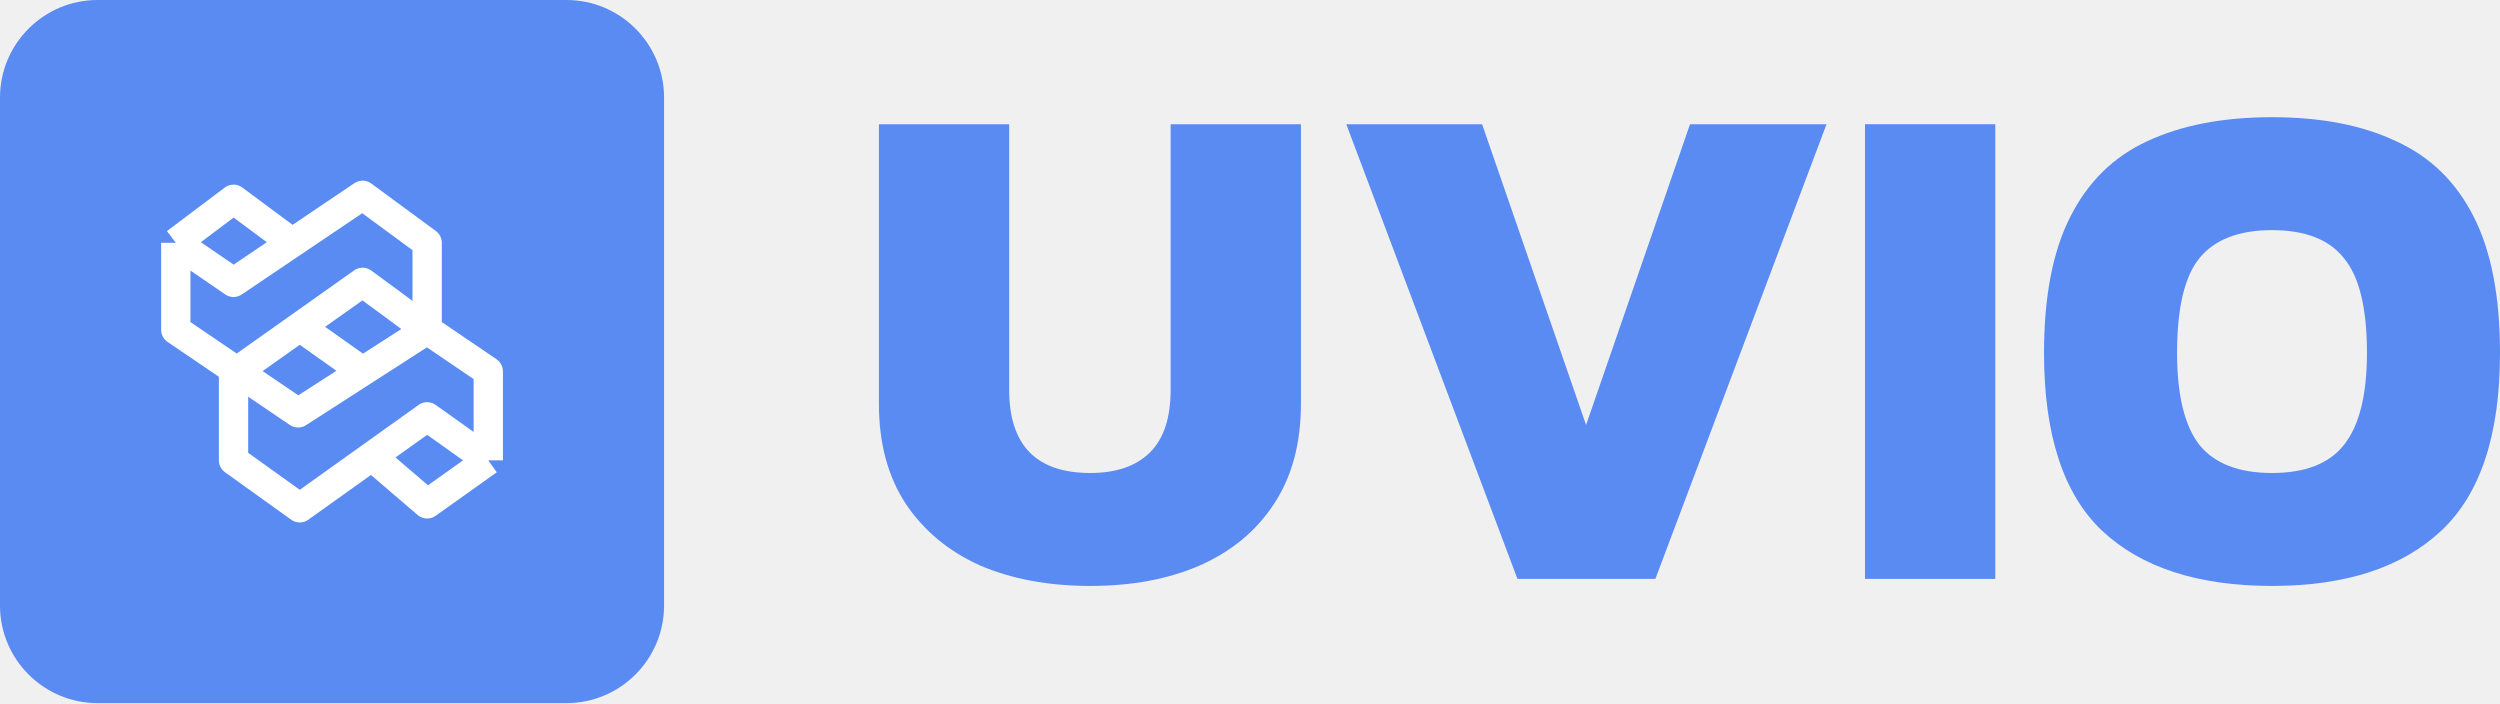
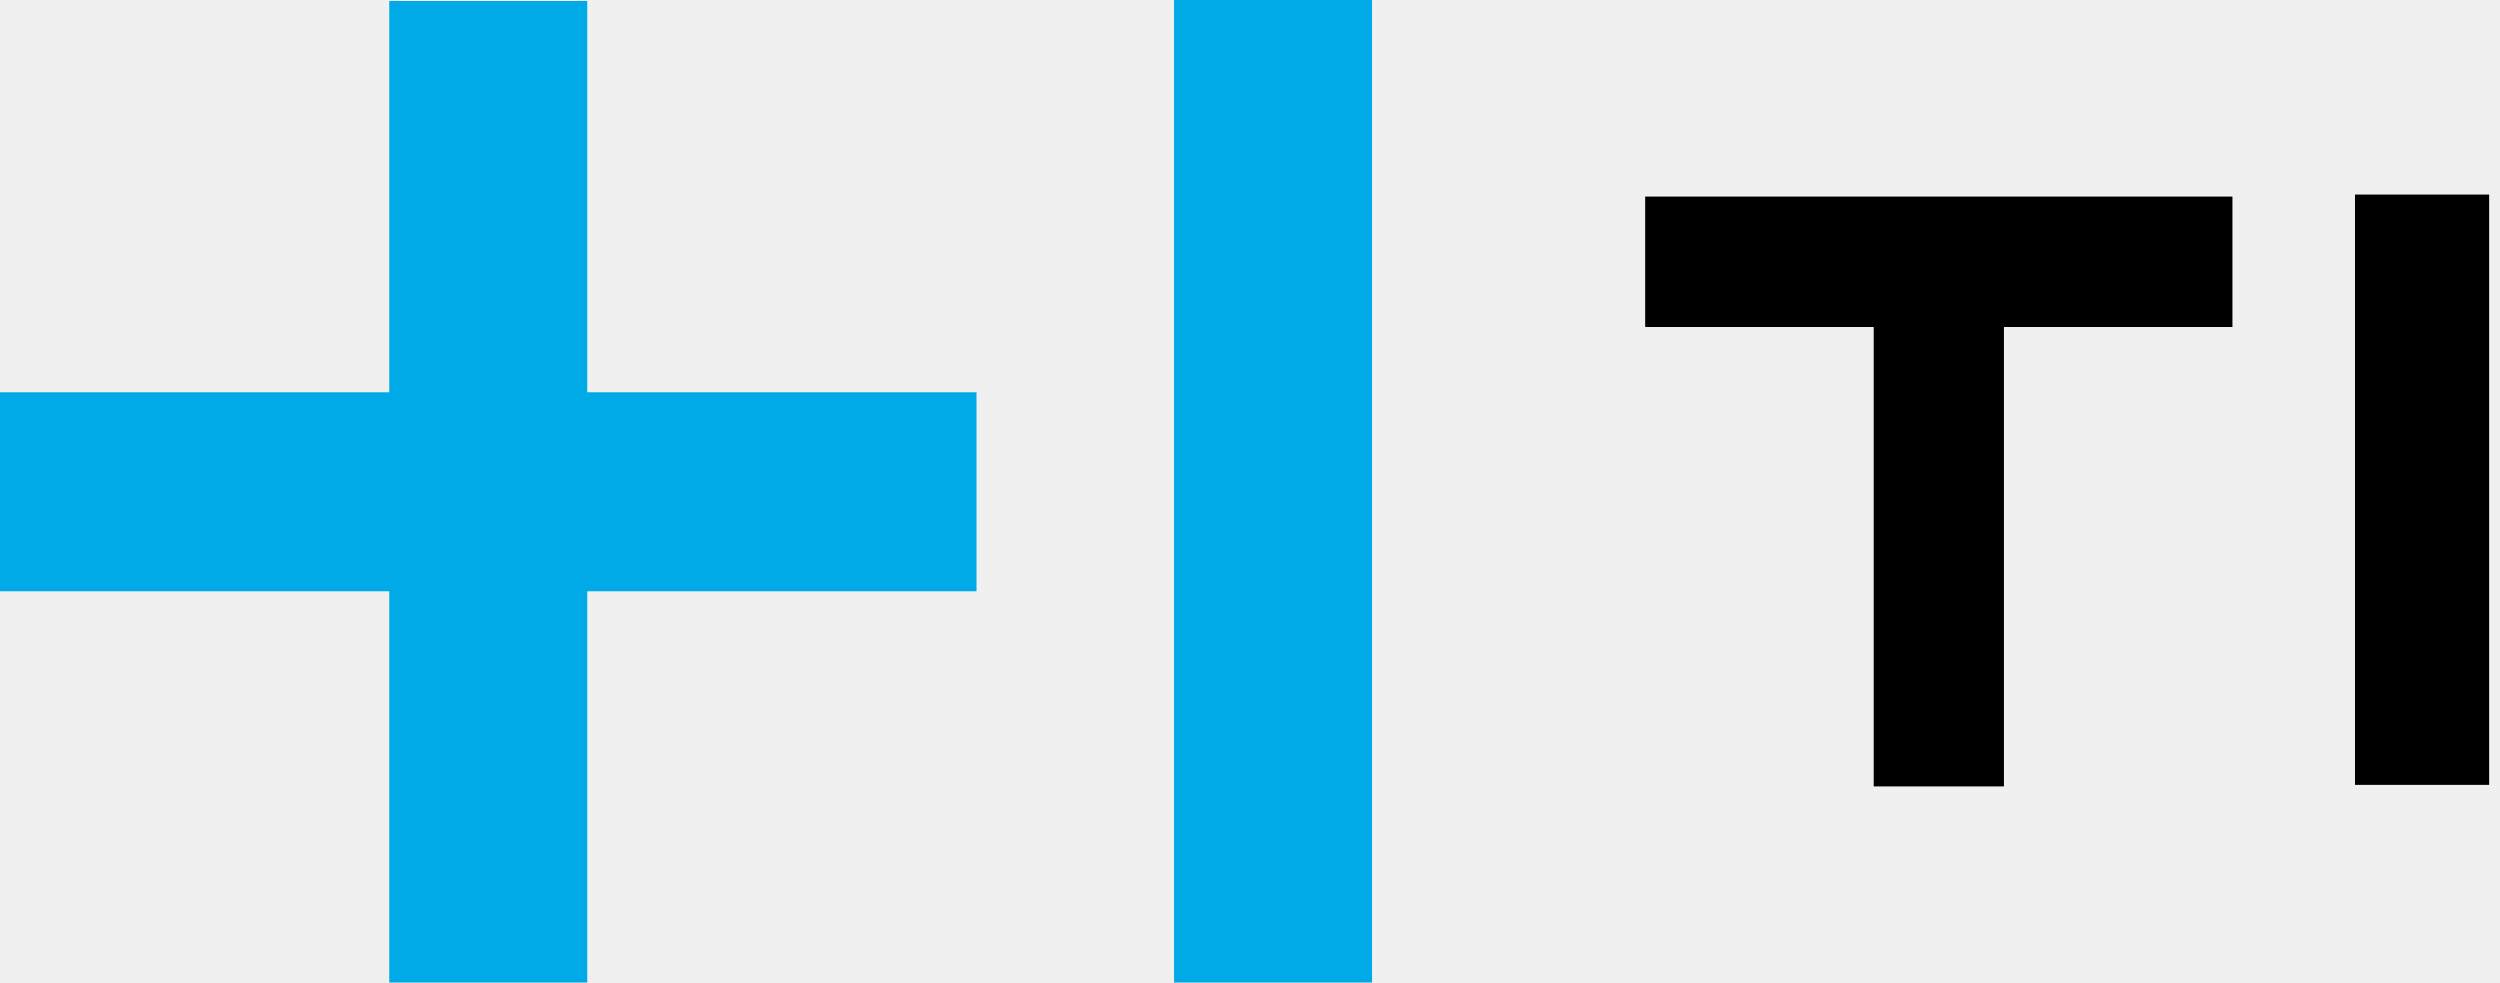
- <svg xmlns="http://www.w3.org/2000/svg" width="128" height="36" viewBox="0 0 128 36" fill="none">
-   <rect width="34" height="36" rx="5" fill="#598BF2" />
-   <path d="M9 12.43L11.957 10.203L14.96 12.43M9 12.43V16.886L11.957 18.895M9 12.43L11.957 14.456L14.96 12.43M21.87 16.886V12.43L18.565 10L14.96 12.43M21.87 16.886L18.565 14.456L15.348 16.734M21.87 16.886L18.565 19.013M21.87 16.886L25 19.013V23.57M12.13 19.013L15.261 21.139L18.565 19.013M12.13 19.013L15.348 16.734M12.13 19.013L11.957 18.895M18.565 19.013L15.348 16.734M25 23.57L21.87 21.342L19.034 23.367M25 23.57L21.87 25.797L19.034 23.367M11.957 18.895V23.57L15.348 26L19.034 23.367" stroke="white" stroke-width="1.5" stroke-linejoin="round" />
-   <path d="M55.822 30C53.693 30 51.812 29.651 50.18 28.952C48.572 28.229 47.306 27.181 46.384 25.807C45.461 24.41 45 22.699 45 20.675V6.361H51.67V19.952C51.67 22.795 53.054 24.217 55.822 24.217C57.146 24.217 58.163 23.867 58.873 23.169C59.583 22.47 59.937 21.398 59.937 19.952V6.361H66.608V20.675C66.608 22.699 66.147 24.41 65.224 25.807C64.325 27.181 63.06 28.229 61.428 28.952C59.819 29.651 57.95 30 55.822 30Z" fill="#598BF2" />
-   <path d="M77.694 29.639L68.93 6.361H75.884L81.207 21.759L86.529 6.361H93.518L84.755 29.639H77.694Z" fill="#598BF2" />
-   <path d="M95.488 29.639V6.361H102.159V29.639H95.488Z" fill="#598BF2" />
-   <path d="M116.327 30C112.542 30 109.645 29.06 107.634 27.181C105.647 25.301 104.654 22.265 104.654 18.072C104.654 15.181 105.103 12.855 106.002 11.096C106.901 9.313 108.214 8.024 109.94 7.229C111.691 6.41 113.819 6 116.327 6C118.834 6 120.951 6.41 122.678 7.229C124.428 8.024 125.753 9.313 126.652 11.096C127.551 12.855 128 15.181 128 18.072C128 22.265 126.995 25.301 124.984 27.181C122.974 29.06 120.088 30 116.327 30ZM116.327 24.217C118.03 24.217 119.26 23.735 120.017 22.771C120.797 21.783 121.188 20.217 121.188 18.072C121.188 15.783 120.797 14.169 120.017 13.229C119.26 12.265 118.03 11.783 116.327 11.783C114.624 11.783 113.382 12.265 112.601 13.229C111.844 14.169 111.466 15.783 111.466 18.072C111.466 20.217 111.844 21.783 112.601 22.771C113.382 23.735 114.624 24.217 116.327 24.217Z" fill="#598BF2" />
+ <svg xmlns="http://www.w3.org/2000/svg" width="117" height="46" viewBox="0 0 117 46" fill="none">
+   <g clip-path="url(#clip0_2_3892)">
+     <path d="M104.478 9.2H76.995V15.304H87.689V36.804H93.784V15.304H104.478V9.2Z" fill="black" />
+     <path d="M116.492 9.105H110.213V15.214V36.732H116.492V9.105Z" fill="black" />
+     <path d="M27.484 18.357H45.7V27.672H27.484V45.983H18.217V27.672H0V18.357H18.217V0.046H27.484V18.357ZM54.945 0V45.983H64.212V0H54.945Z" fill="#00AAE6" />
+   </g>
+   <defs>
+     <clipPath id="clip0_2_3892">
+       <rect width="117" height="46" fill="white" />
+     </clipPath>
+   </defs>
</svg>
